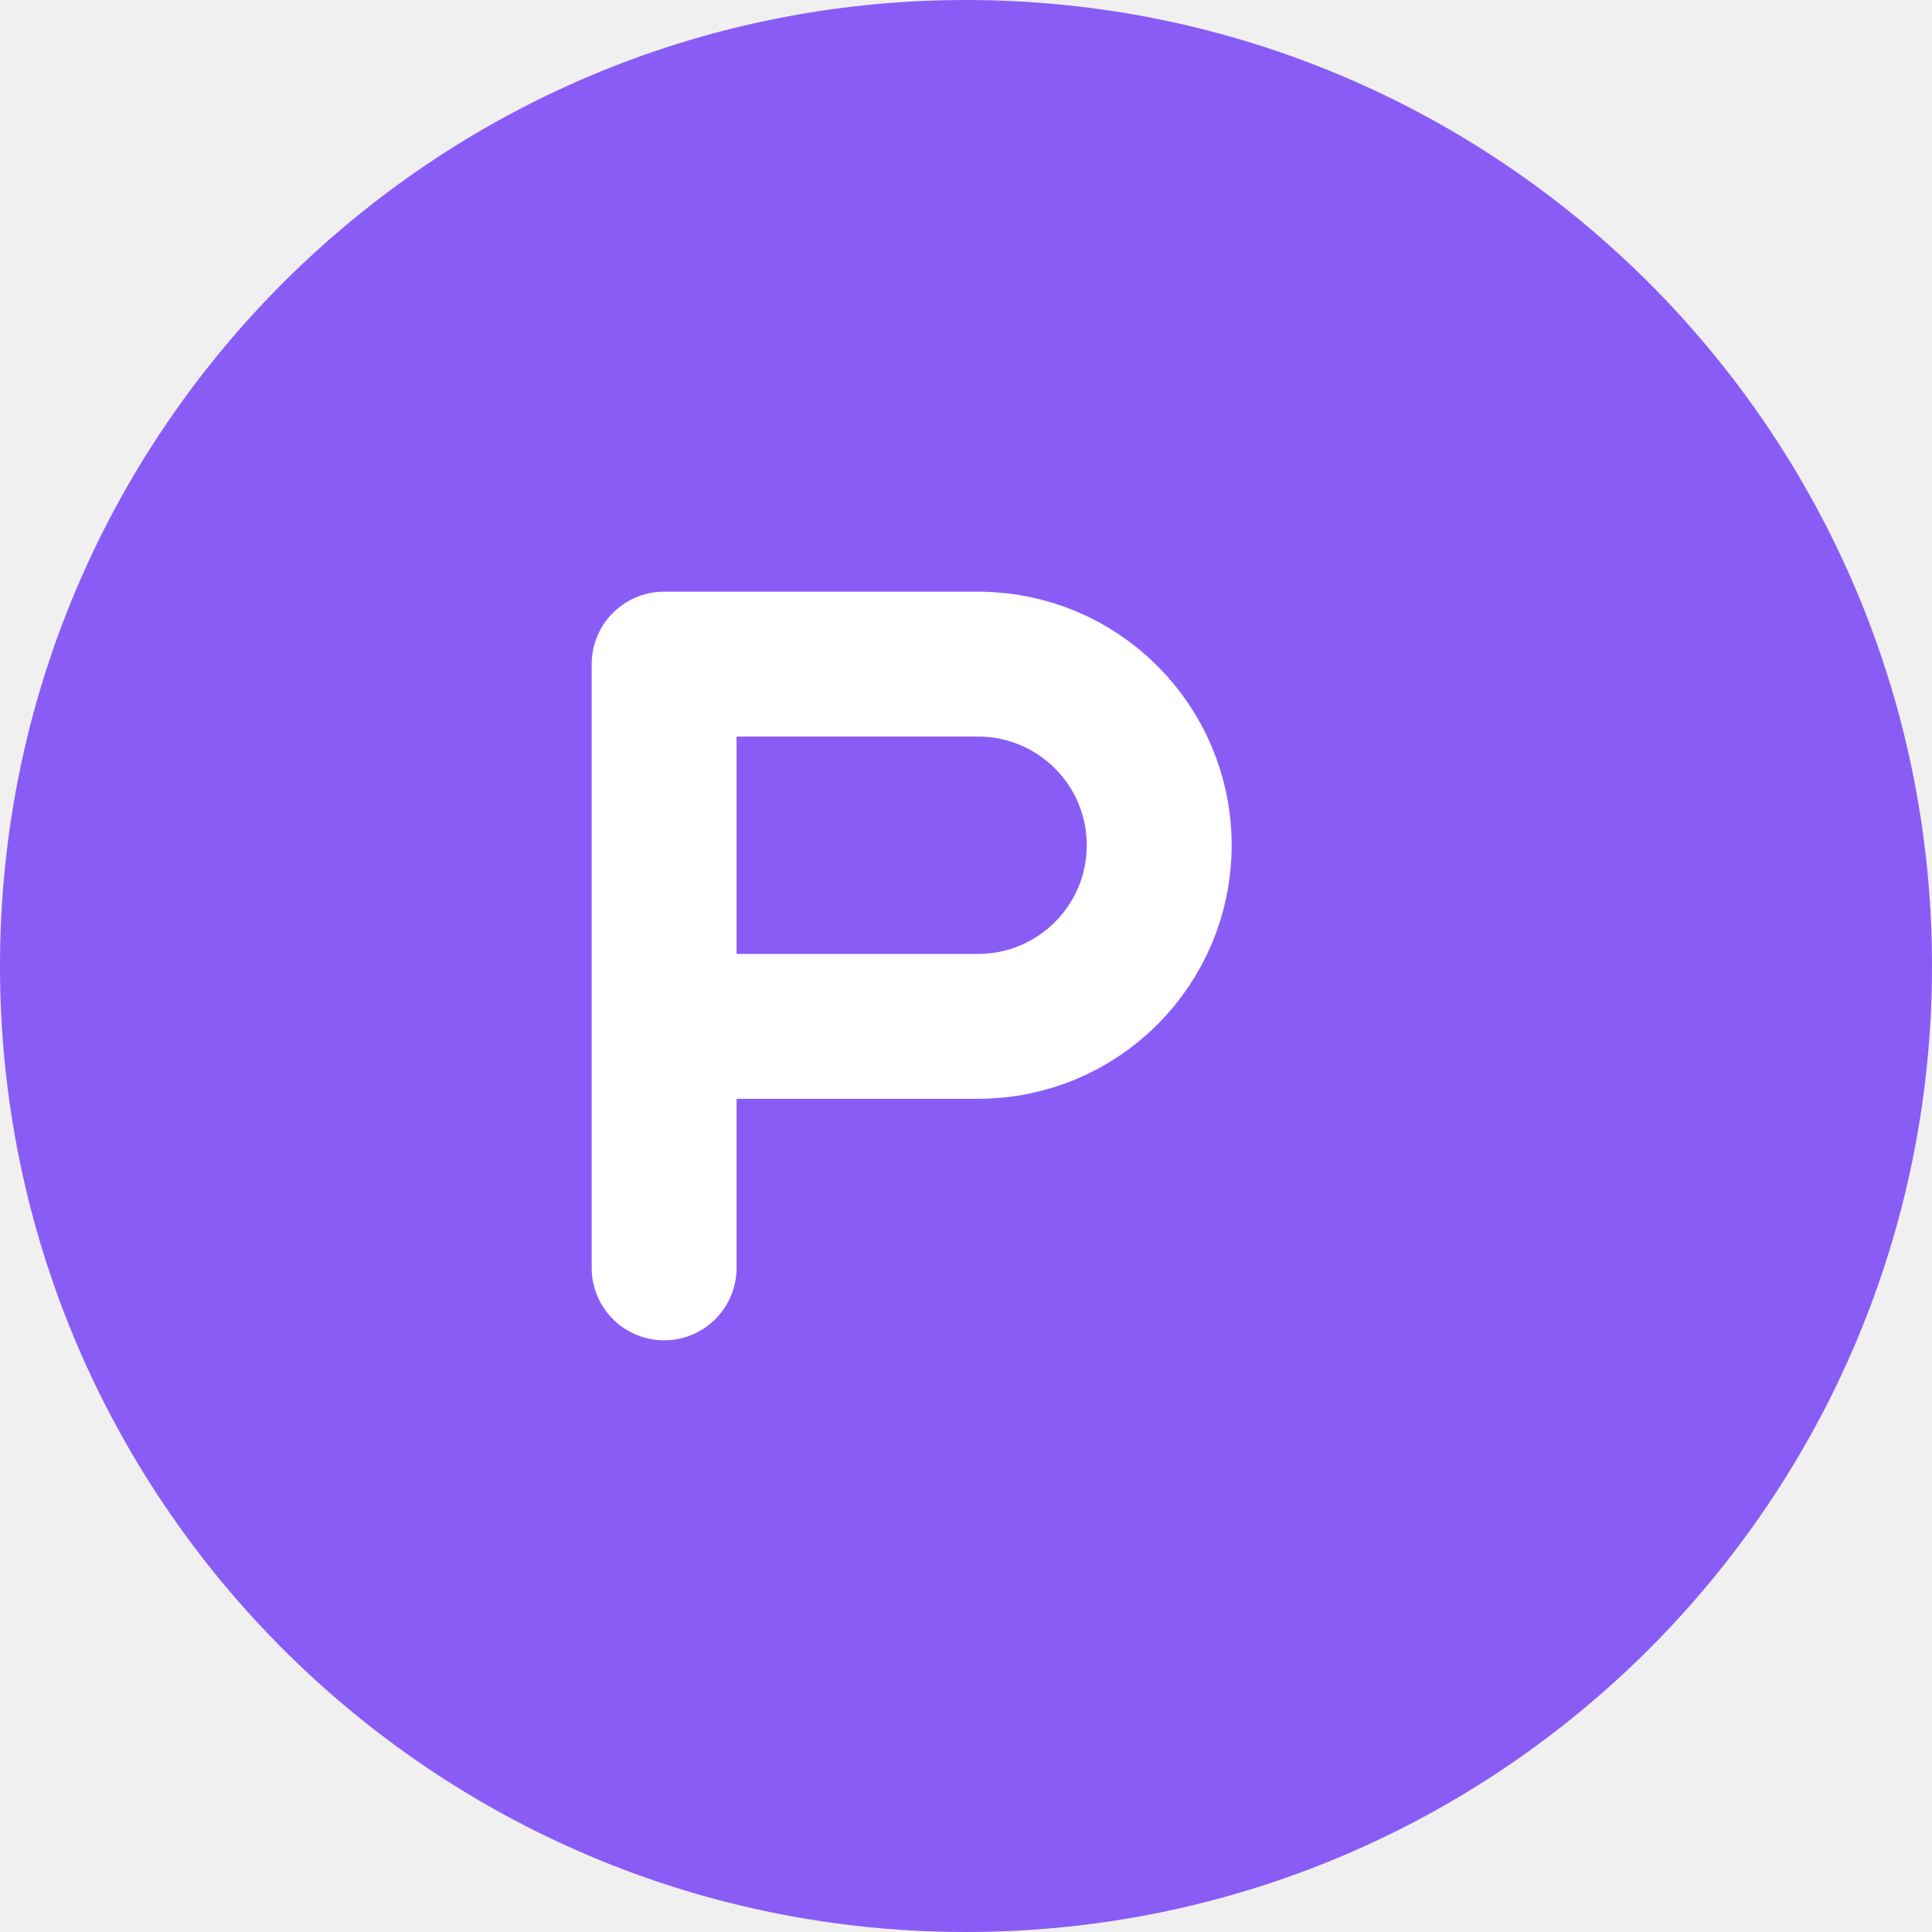
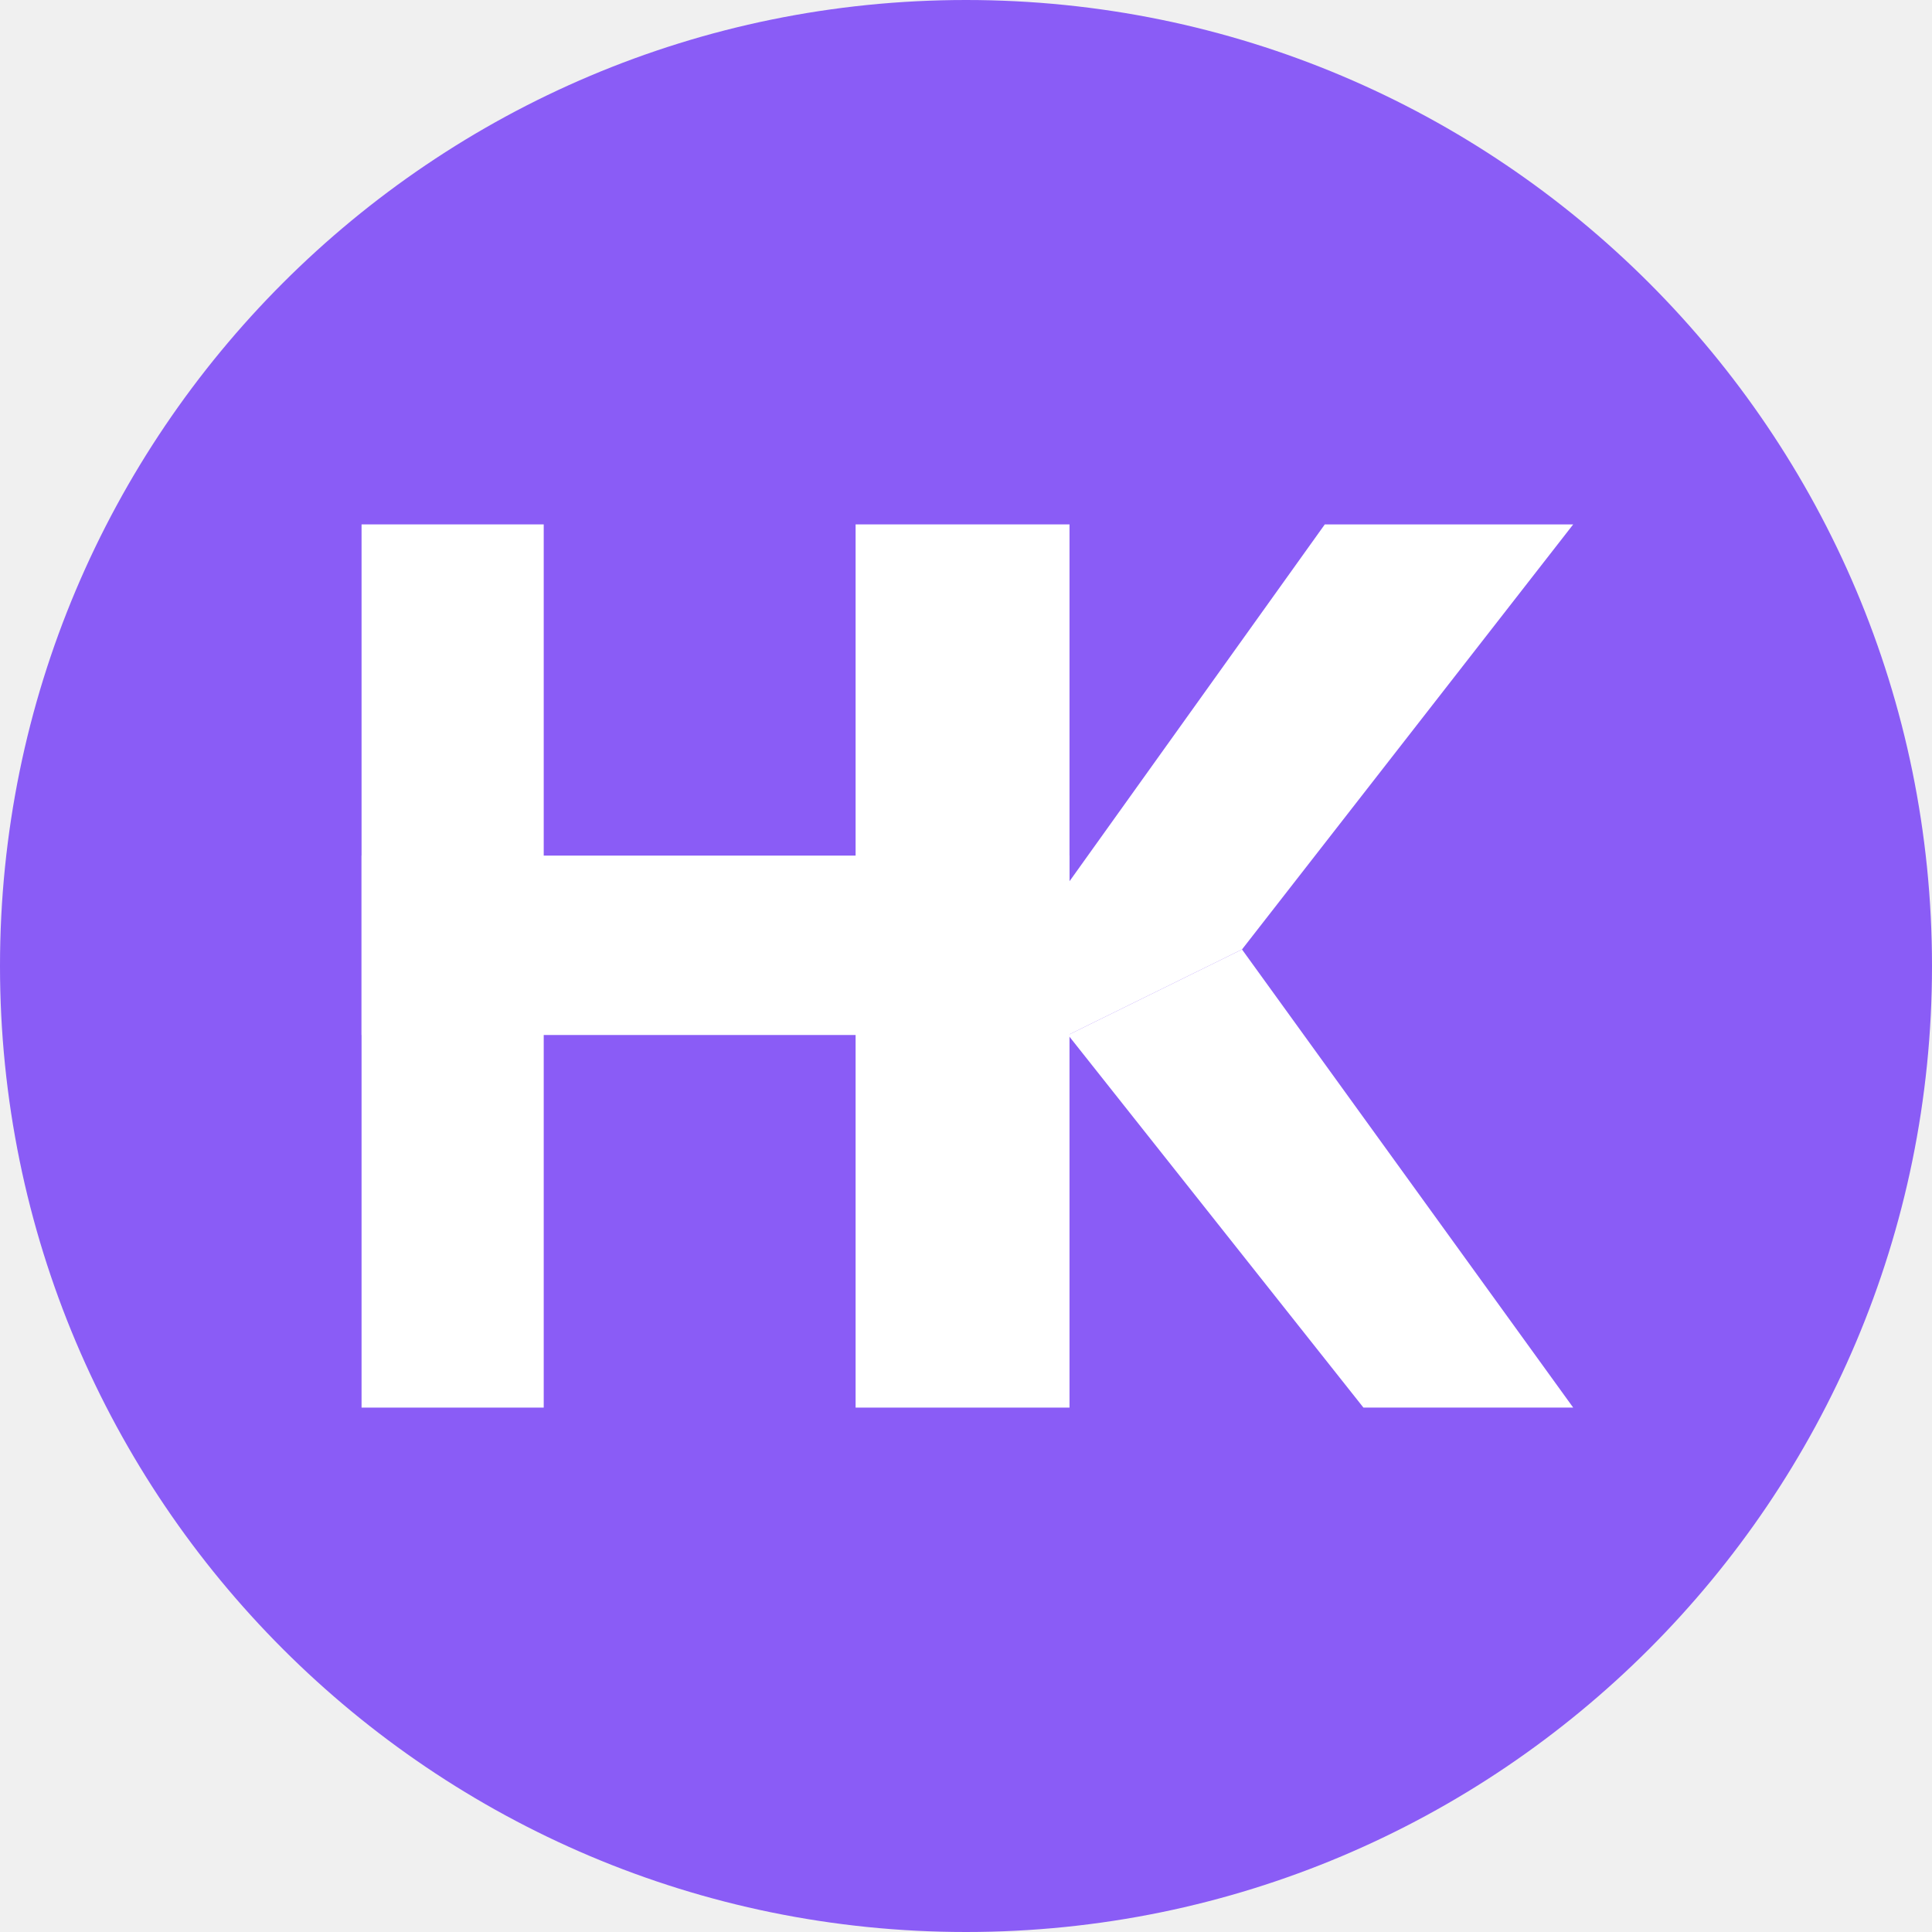
- <svg xmlns="http://www.w3.org/2000/svg" viewBox="0 0 32 32">
-   <rect width="32" height="32" rx="16" fill="#8a5cf6" />
-   <path d="M11 21V11h5.2a3 3 0 0 1 0 6H11" fill="none" stroke="#fff" stroke-width="2.4" stroke-linecap="round" stroke-linejoin="round" />
+ <svg xmlns="http://www.w3.org/2000/svg" viewBox="0 0 70 70">
+   <circle cx="35" cy="35" r="35" fill="#8a5cf6" />
+   <g fill="#fff">
+     <rect x="13.1" y="19" width="6.6" height="32" />
+     <rect x="31" y="19" width="7.75" height="32" />
+     <rect x="13.1" y="31" width="25.65" height="6.5" />
+     <polygon points="48,19 57,19 45,34.4 38.7,37.5 38.7,32" />
+     <polygon points="45,34.4 57,51 49.4,51 38.7,37.5" />
+   </g>
</svg>
